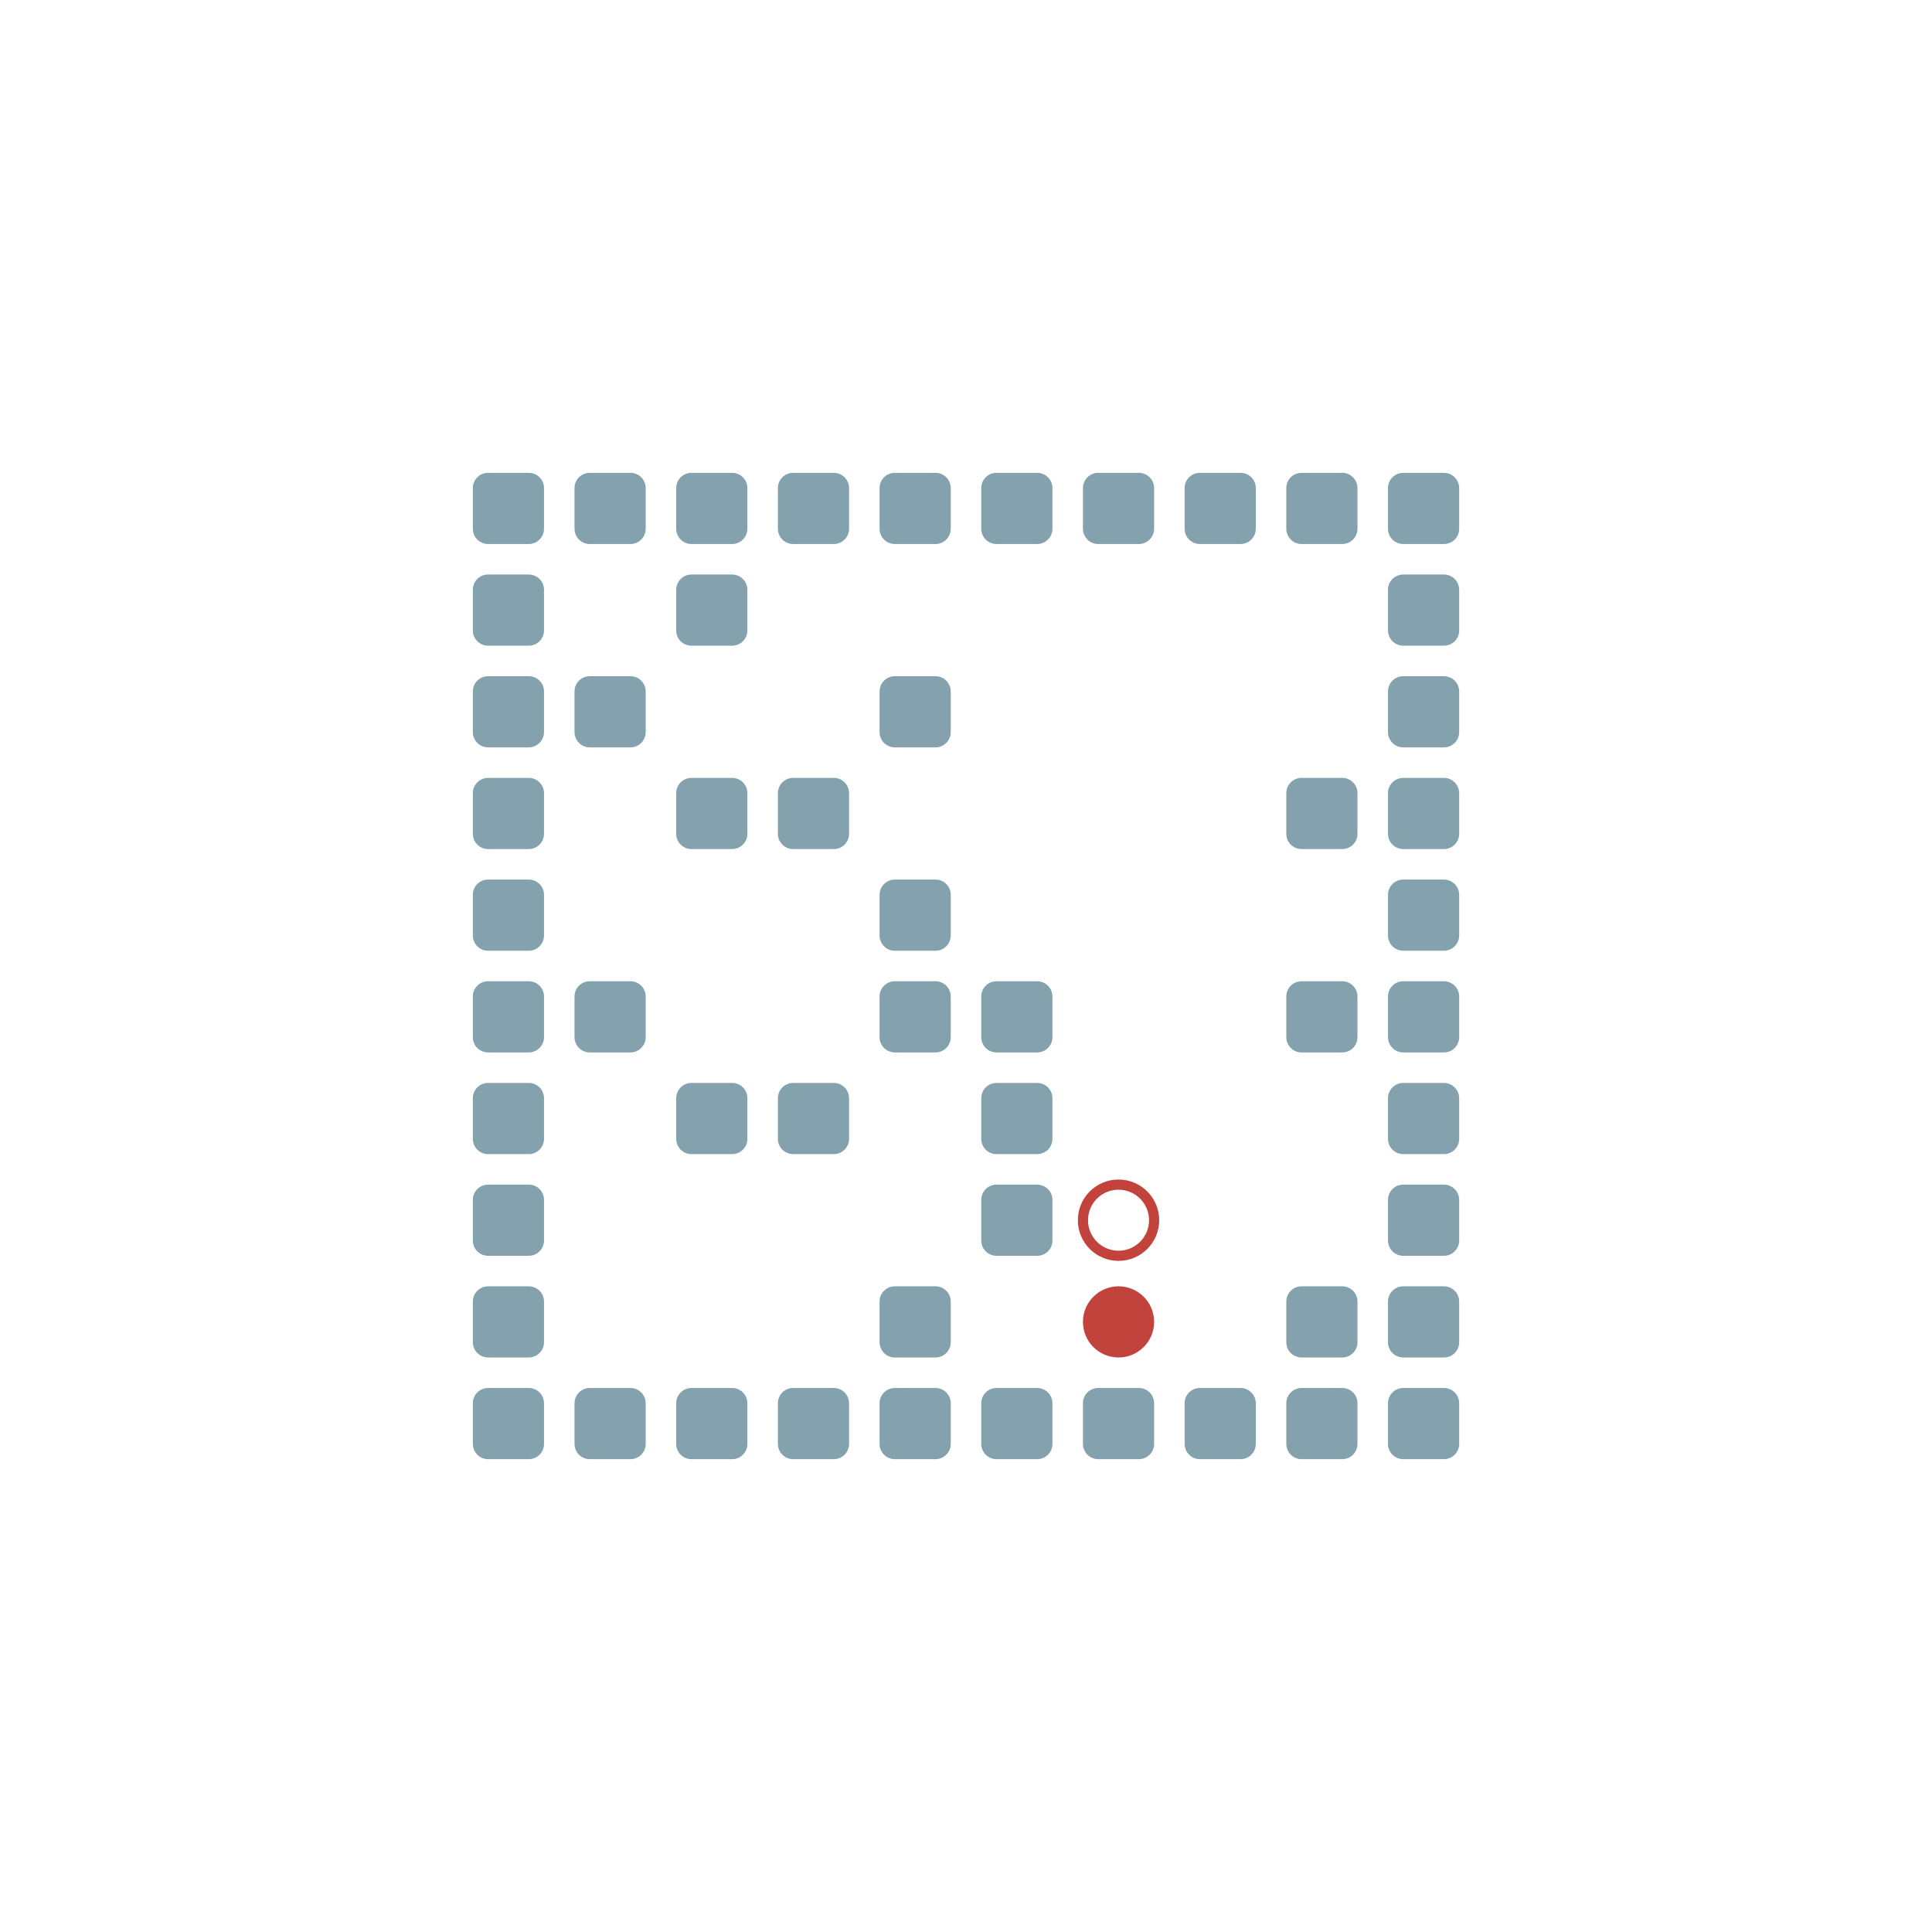
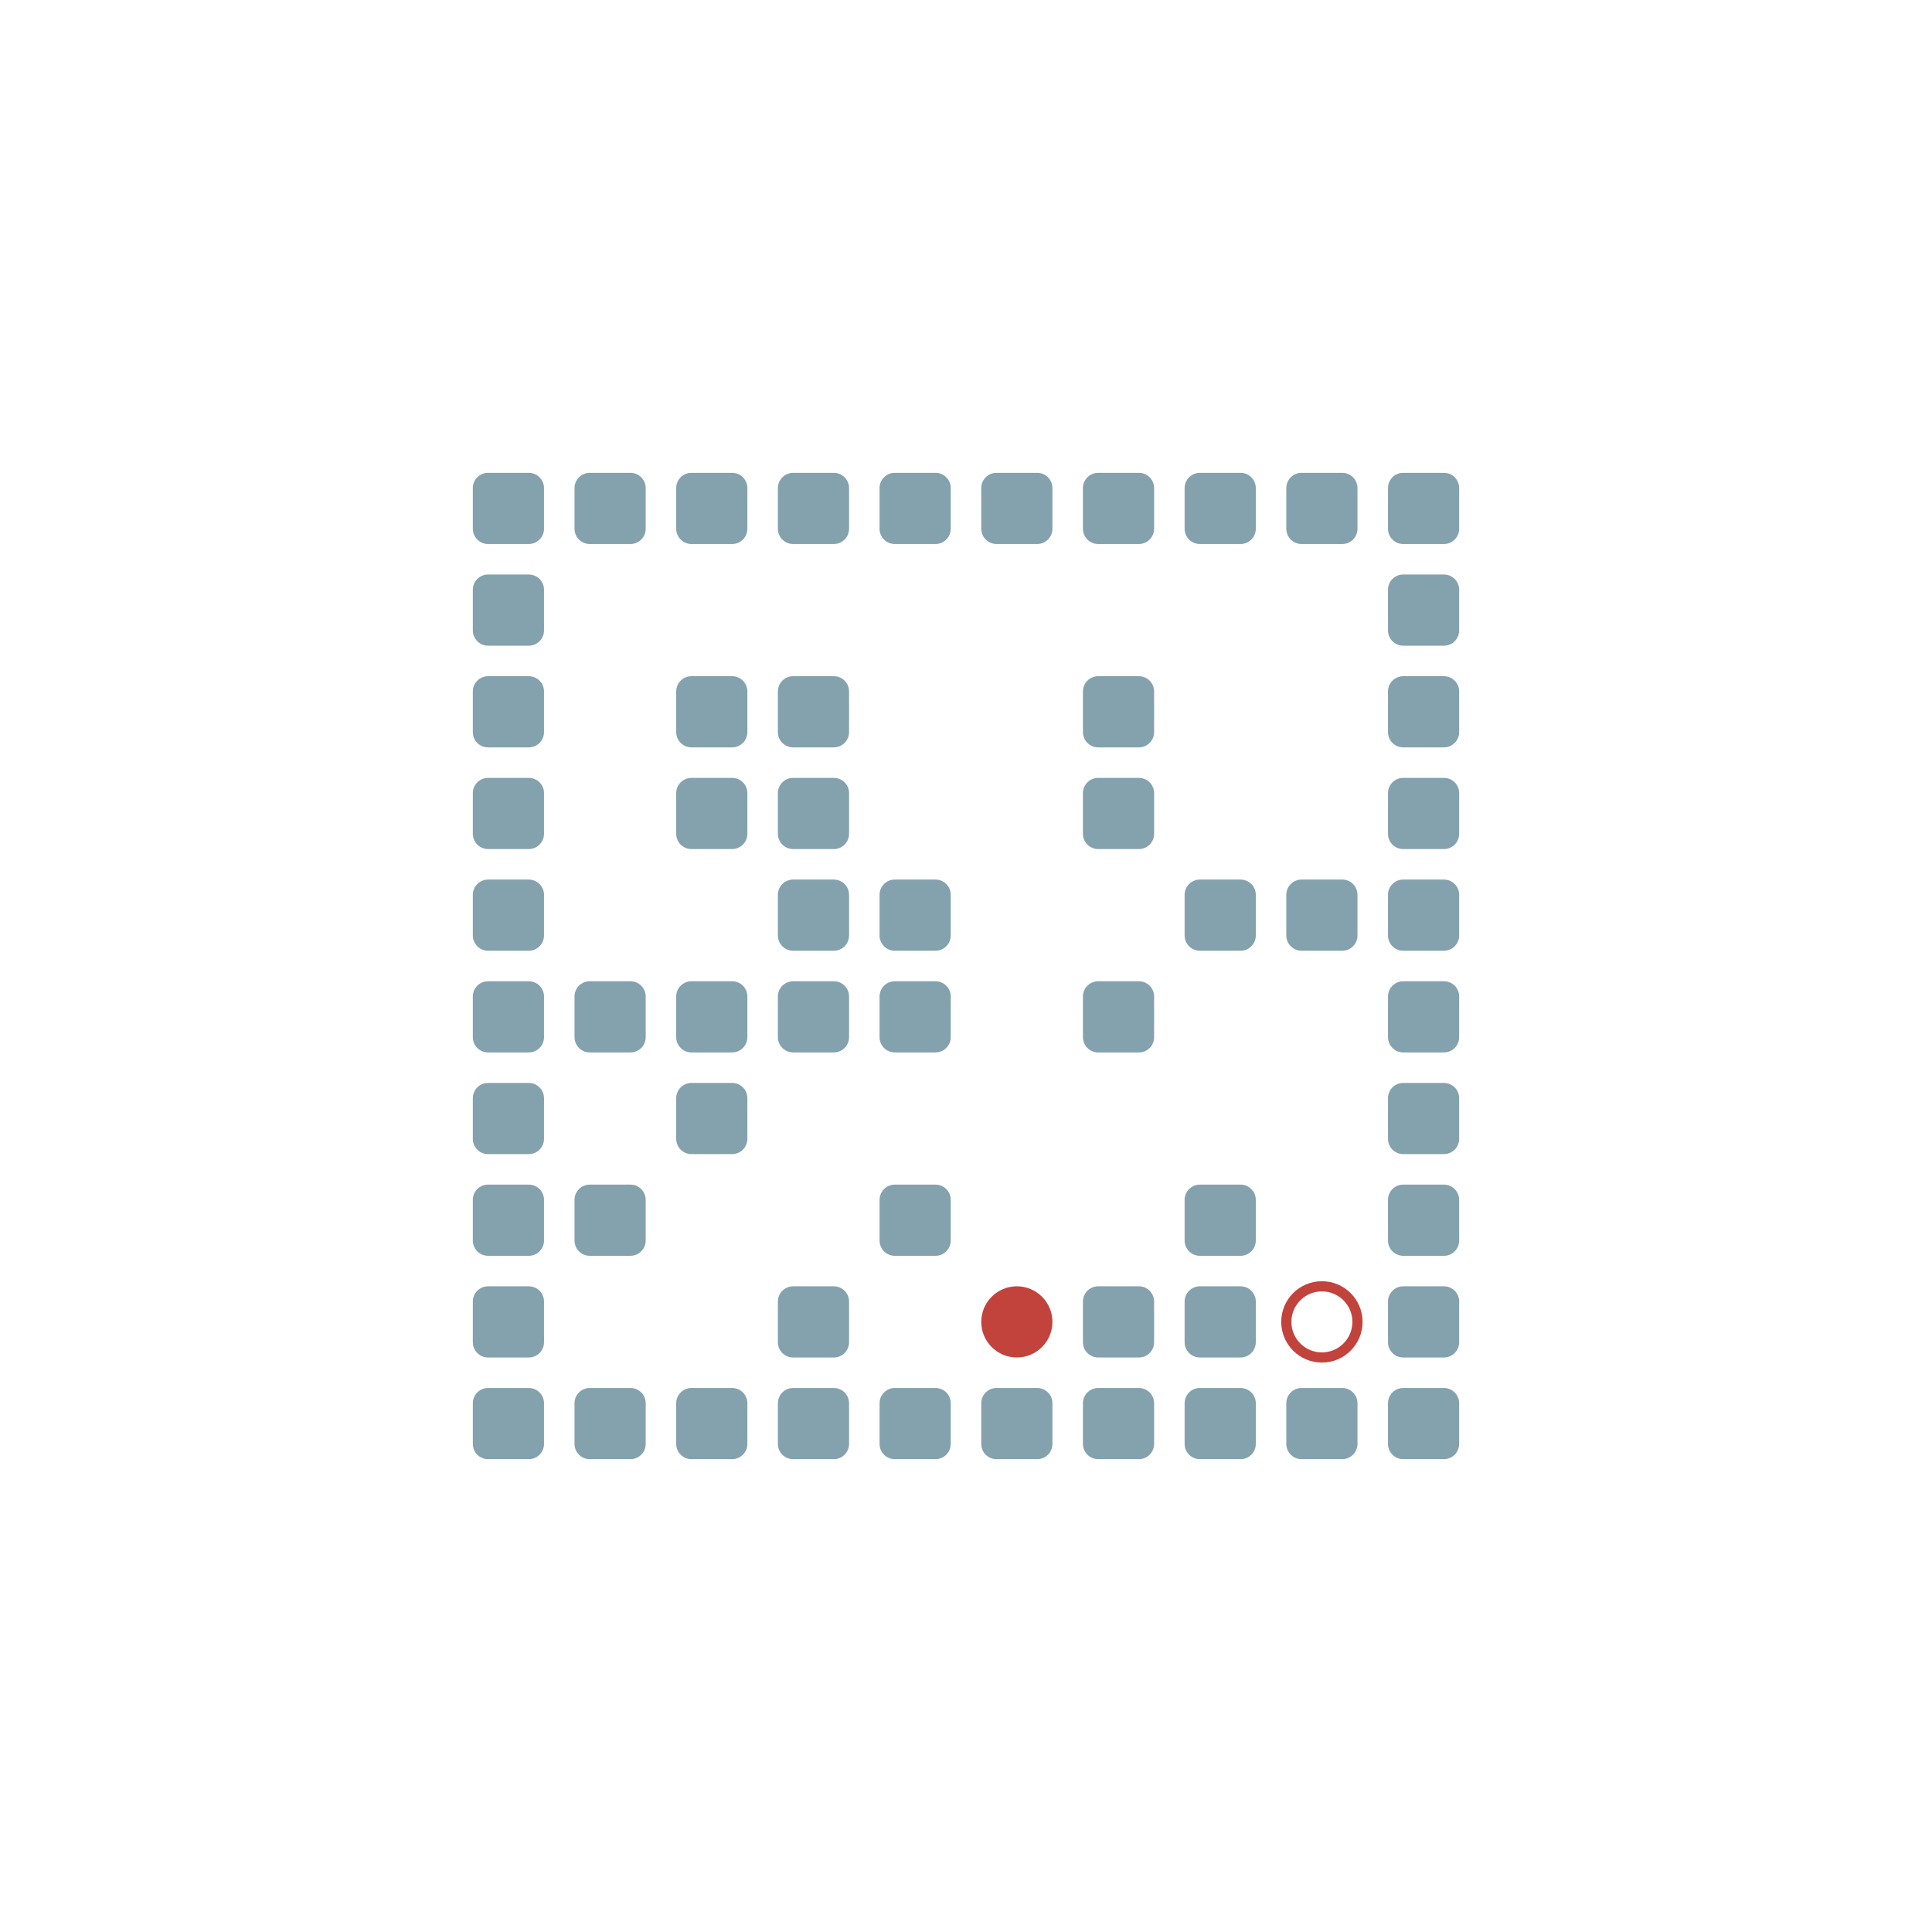
<svg xmlns="http://www.w3.org/2000/svg" width="190" height="190" viewBox="0 -1900 1900 1900">
  <defs>

</defs>
  <rect fill="#84A1AE" height="70" rx="15" width="70" x="465" y="-535" />
  <rect fill="#84A1AE" height="70" rx="15" width="70" x="465" y="-635" />
  <rect fill="#84A1AE" height="70" rx="15" width="70" x="465" y="-735" />
  <rect fill="#84A1AE" height="70" rx="15" width="70" x="465" y="-835" />
  <rect fill="#84A1AE" height="70" rx="15" width="70" x="465" y="-935" />
  <rect fill="#84A1AE" height="70" rx="15" width="70" x="465" y="-1035" />
  <rect fill="#84A1AE" height="70" rx="15" width="70" x="465" y="-1135" />
  <rect fill="#84A1AE" height="70" rx="15" width="70" x="465" y="-1235" />
  <rect fill="#84A1AE" height="70" rx="15" width="70" x="465" y="-1335" />
  <rect fill="#84A1AE" height="70" rx="15" width="70" x="465" y="-1435" />
  <rect fill="#84A1AE" height="70" rx="15" width="70" x="565" y="-535" />
+   <rect fill="#84A1AE" height="70" rx="15" width="70" x="565" y="-735" />
  <rect fill="#84A1AE" height="70" rx="15" width="70" x="565" y="-935" />
-   <rect fill="#84A1AE" height="70" rx="15" width="70" x="565" y="-1235" />
  <rect fill="#84A1AE" height="70" rx="15" width="70" x="565" y="-1435" />
  <rect fill="#84A1AE" height="70" rx="15" width="70" x="665" y="-535" />
  <rect fill="#84A1AE" height="70" rx="15" width="70" x="665" y="-835" />
+   <rect fill="#84A1AE" height="70" rx="15" width="70" x="665" y="-935" />
  <rect fill="#84A1AE" height="70" rx="15" width="70" x="665" y="-1135" />
-   <rect fill="#84A1AE" height="70" rx="15" width="70" x="665" y="-1335" />
+   <rect fill="#84A1AE" height="70" rx="15" width="70" x="665" y="-1235" />
  <rect fill="#84A1AE" height="70" rx="15" width="70" x="665" y="-1435" />
  <rect fill="#84A1AE" height="70" rx="15" width="70" x="765" y="-535" />
-   <rect fill="#84A1AE" height="70" rx="15" width="70" x="765" y="-835" />
+   <rect fill="#84A1AE" height="70" rx="15" width="70" x="765" y="-635" />
+   <rect fill="#84A1AE" height="70" rx="15" width="70" x="765" y="-935" />
+   <rect fill="#84A1AE" height="70" rx="15" width="70" x="765" y="-1035" />
  <rect fill="#84A1AE" height="70" rx="15" width="70" x="765" y="-1135" />
+   <rect fill="#84A1AE" height="70" rx="15" width="70" x="765" y="-1235" />
  <rect fill="#84A1AE" height="70" rx="15" width="70" x="765" y="-1435" />
  <rect fill="#84A1AE" height="70" rx="15" width="70" x="865" y="-535" />
-   <rect fill="#84A1AE" height="70" rx="15" width="70" x="865" y="-635" />
+   <rect fill="#84A1AE" height="70" rx="15" width="70" x="865" y="-735" />
  <rect fill="#84A1AE" height="70" rx="15" width="70" x="865" y="-935" />
  <rect fill="#84A1AE" height="70" rx="15" width="70" x="865" y="-1035" />
-   <rect fill="#84A1AE" height="70" rx="15" width="70" x="865" y="-1235" />
  <rect fill="#84A1AE" height="70" rx="15" width="70" x="865" y="-1435" />
  <rect fill="#84A1AE" height="70" rx="15" width="70" x="965" y="-535" />
-   <rect fill="#84A1AE" height="70" rx="15" width="70" x="965" y="-735" />
-   <rect fill="#84A1AE" height="70" rx="15" width="70" x="965" y="-835" />
-   <rect fill="#84A1AE" height="70" rx="15" width="70" x="965" y="-935" />
  <rect fill="#84A1AE" height="70" rx="15" width="70" x="965" y="-1435" />
  <rect fill="#84A1AE" height="70" rx="15" width="70" x="1065" y="-535" />
+   <rect fill="#84A1AE" height="70" rx="15" width="70" x="1065" y="-635" />
+   <rect fill="#84A1AE" height="70" rx="15" width="70" x="1065" y="-935" />
+   <rect fill="#84A1AE" height="70" rx="15" width="70" x="1065" y="-1135" />
+   <rect fill="#84A1AE" height="70" rx="15" width="70" x="1065" y="-1235" />
  <rect fill="#84A1AE" height="70" rx="15" width="70" x="1065" y="-1435" />
  <rect fill="#84A1AE" height="70" rx="15" width="70" x="1165" y="-535" />
+   <rect fill="#84A1AE" height="70" rx="15" width="70" x="1165" y="-635" />
+   <rect fill="#84A1AE" height="70" rx="15" width="70" x="1165" y="-735" />
+   <rect fill="#84A1AE" height="70" rx="15" width="70" x="1165" y="-1035" />
  <rect fill="#84A1AE" height="70" rx="15" width="70" x="1165" y="-1435" />
  <rect fill="#84A1AE" height="70" rx="15" width="70" x="1265" y="-535" />
-   <rect fill="#84A1AE" height="70" rx="15" width="70" x="1265" y="-635" />
-   <rect fill="#84A1AE" height="70" rx="15" width="70" x="1265" y="-935" />
-   <rect fill="#84A1AE" height="70" rx="15" width="70" x="1265" y="-1135" />
+   <rect fill="#84A1AE" height="70" rx="15" width="70" x="1265" y="-1035" />
  <rect fill="#84A1AE" height="70" rx="15" width="70" x="1265" y="-1435" />
  <rect fill="#84A1AE" height="70" rx="15" width="70" x="1365" y="-535" />
  <rect fill="#84A1AE" height="70" rx="15" width="70" x="1365" y="-635" />
  <rect fill="#84A1AE" height="70" rx="15" width="70" x="1365" y="-735" />
  <rect fill="#84A1AE" height="70" rx="15" width="70" x="1365" y="-835" />
  <rect fill="#84A1AE" height="70" rx="15" width="70" x="1365" y="-935" />
  <rect fill="#84A1AE" height="70" rx="15" width="70" x="1365" y="-1035" />
  <rect fill="#84A1AE" height="70" rx="15" width="70" x="1365" y="-1135" />
  <rect fill="#84A1AE" height="70" rx="15" width="70" x="1365" y="-1235" />
  <rect fill="#84A1AE" height="70" rx="15" width="70" x="1365" y="-1335" />
  <rect fill="#84A1AE" height="70" rx="15" width="70" x="1365" y="-1435" />
-   <circle cx="1100" cy="-600" fill="#c1433c" r="35">
-     <animate attributeName="cy" dur="1.4s" keyTimes="0.0;0.167;0.5;0.667;1.0" repeatCount="indefinite" values="-600;-600;-600;-700;-700" />
-     <animate attributeName="cx" dur="1.4s" keyTimes="0.0;0.167;0.333;0.667;0.833;1.0" repeatCount="indefinite" values="1100;1100;1200;1200;1100;1100" />
-     <animate attributeName="visibility" dur="1.4s" keyTimes="0.0;0.167;0.667;0.833;1.0" repeatCount="indefinite" values="visible;visible;visible;hidden;hidden" />
+   <circle cx="1000" cy="-600" fill="#c1433c" r="35">
+     <animate attributeName="cy" dur="0.84s" keyTimes="0.0;0.25;0.5;1.0" repeatCount="indefinite" values="-600;-600;-700;-700" />
+     <animate attributeName="cx" dur="0.84s" keyTimes="0.0;0.25;0.5;0.75;1.0" repeatCount="indefinite" values="1000;1000;1000;1100;1100" />
+     <animate attributeName="visibility" dur="0.84s" keyTimes="0.0;0.25;1.0" repeatCount="indefinite" values="visible;visible;visible" />
  </circle>
-   <circle cx="1100" cy="-700" fill="none" r="35" stroke="#c1433c" stroke-width="10">
-     <animate attributeName="visibility" dur="1.4s" keyTimes="0.0;0.167;0.667;0.833;1.0" repeatCount="indefinite" values="visible;visible;visible;hidden;hidden" />
+   <circle cx="1300" cy="-600" fill="none" r="35" stroke="#c1433c" stroke-width="10">
+     <animate attributeName="visibility" dur="0.84s" keyTimes="0.0;0.25;1.0" repeatCount="indefinite" values="visible;visible;visible" />
  </circle>
</svg>
